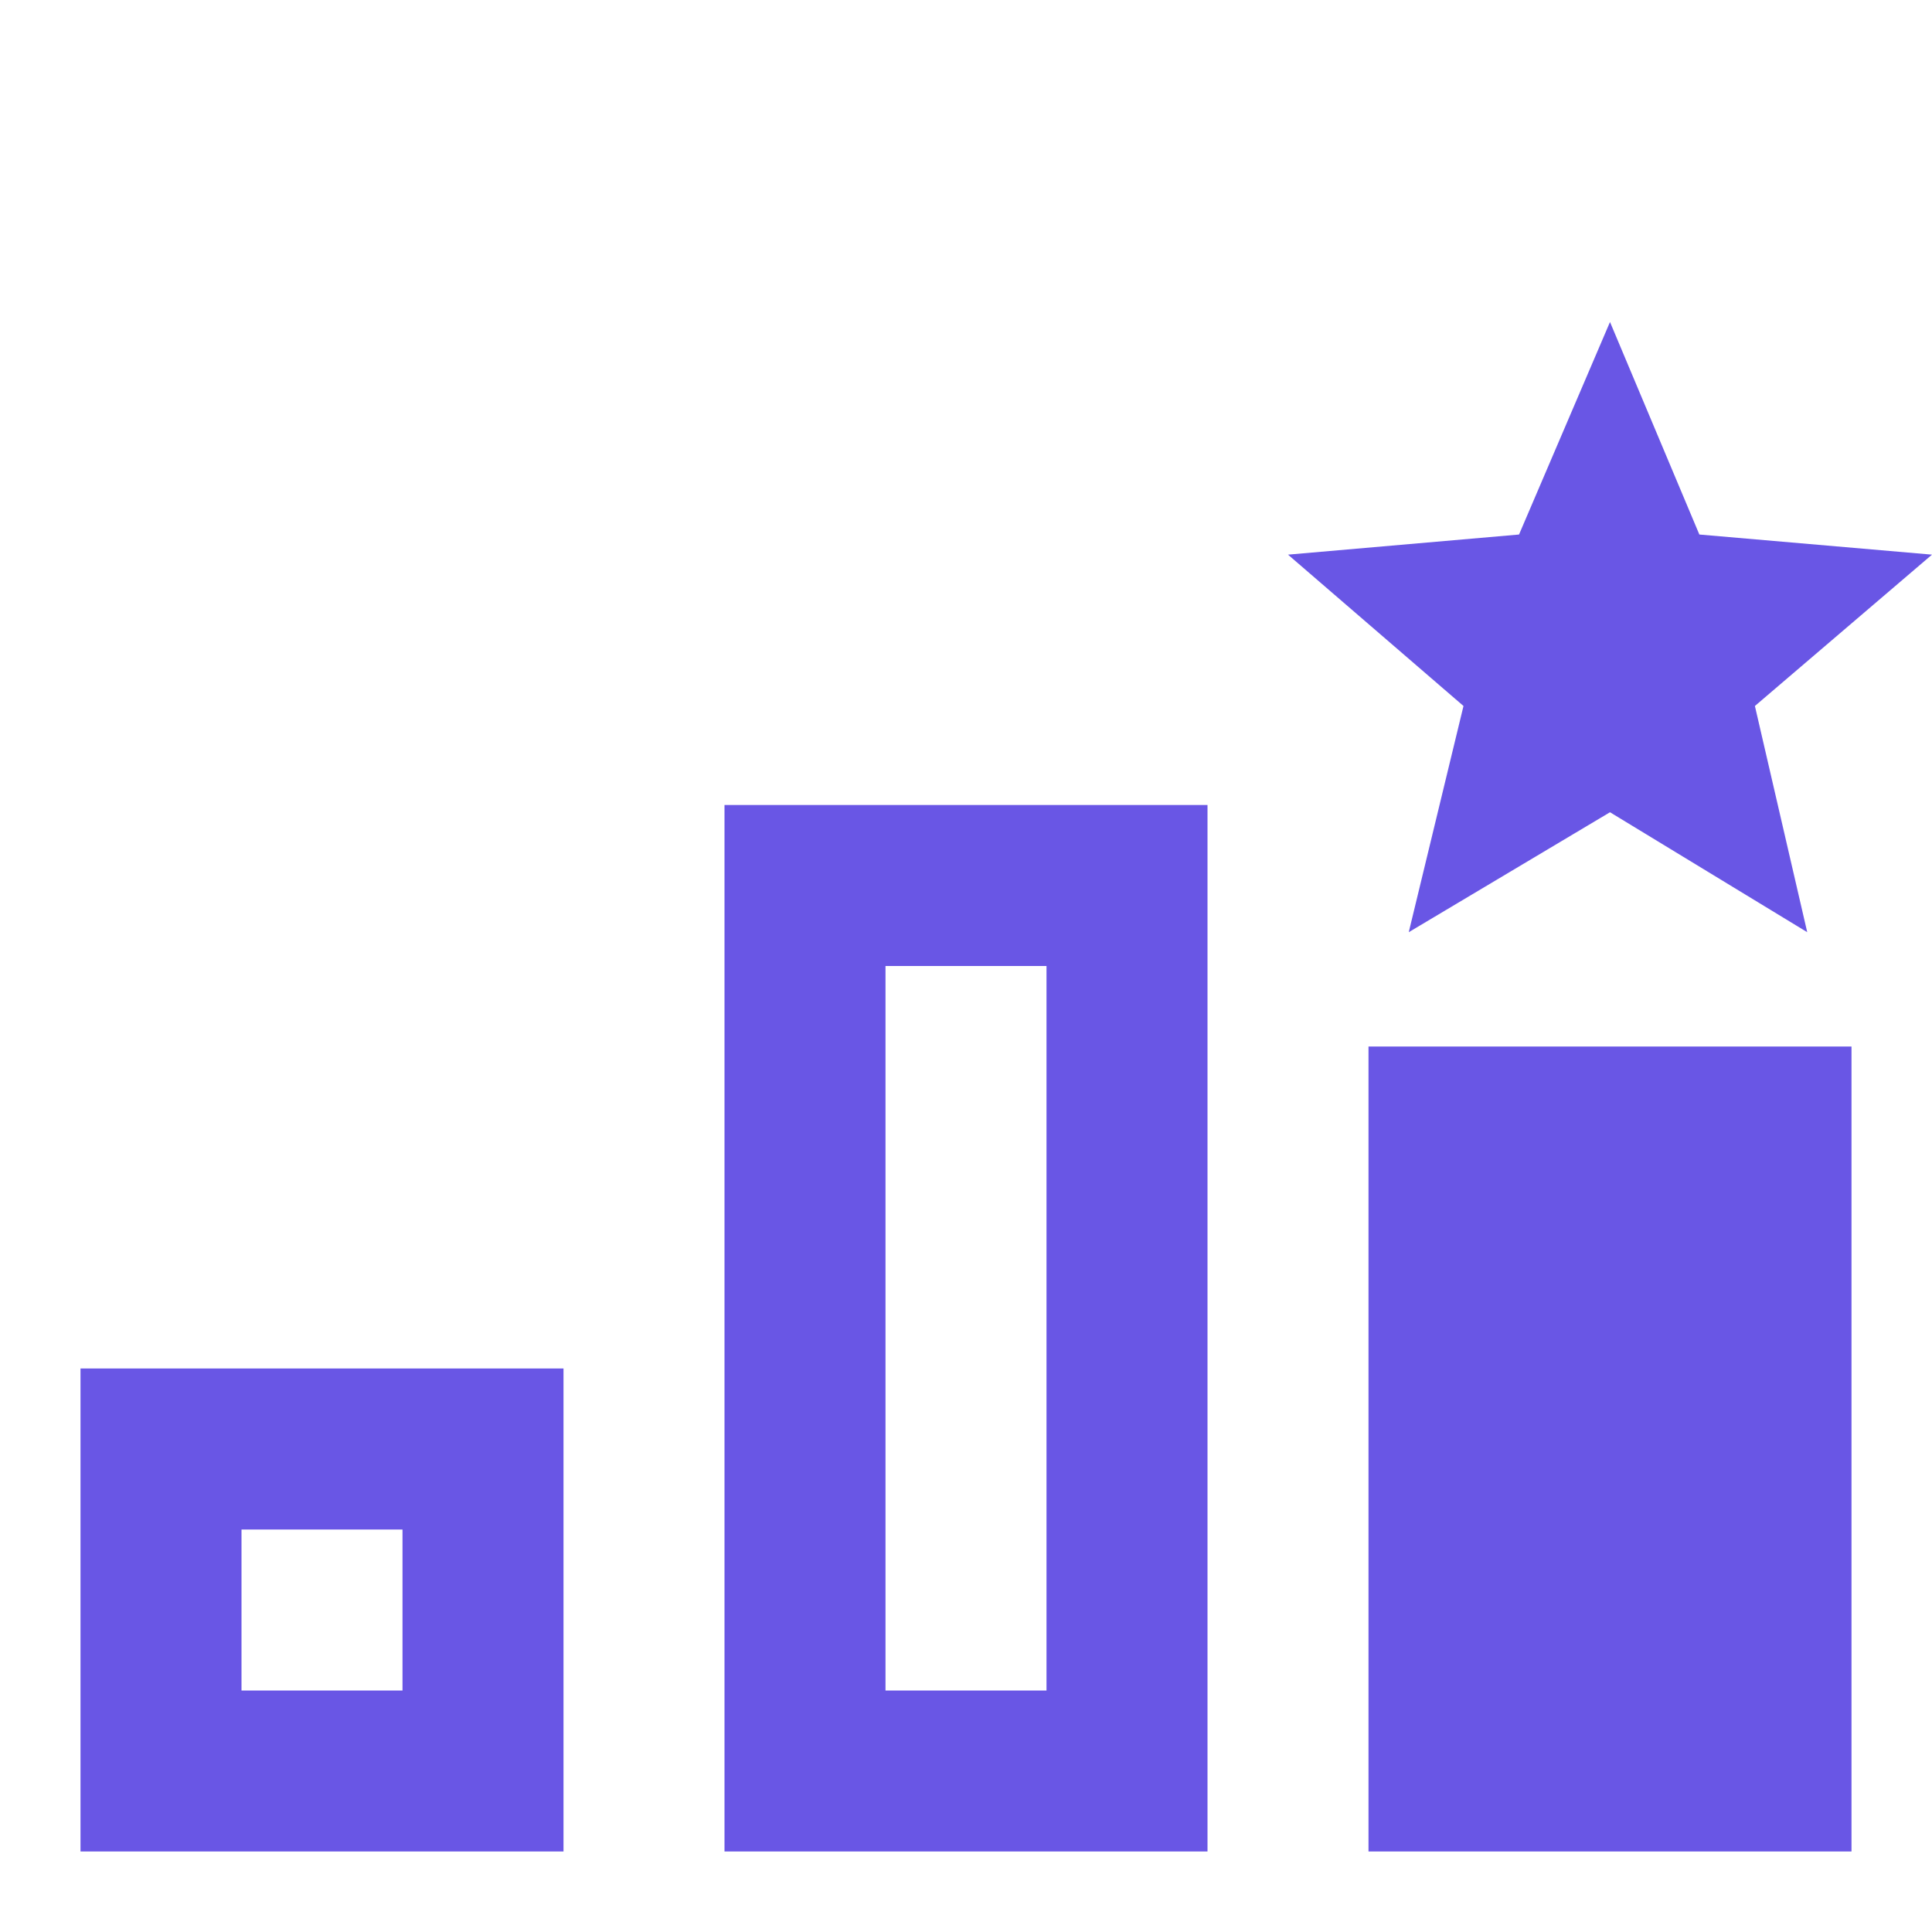
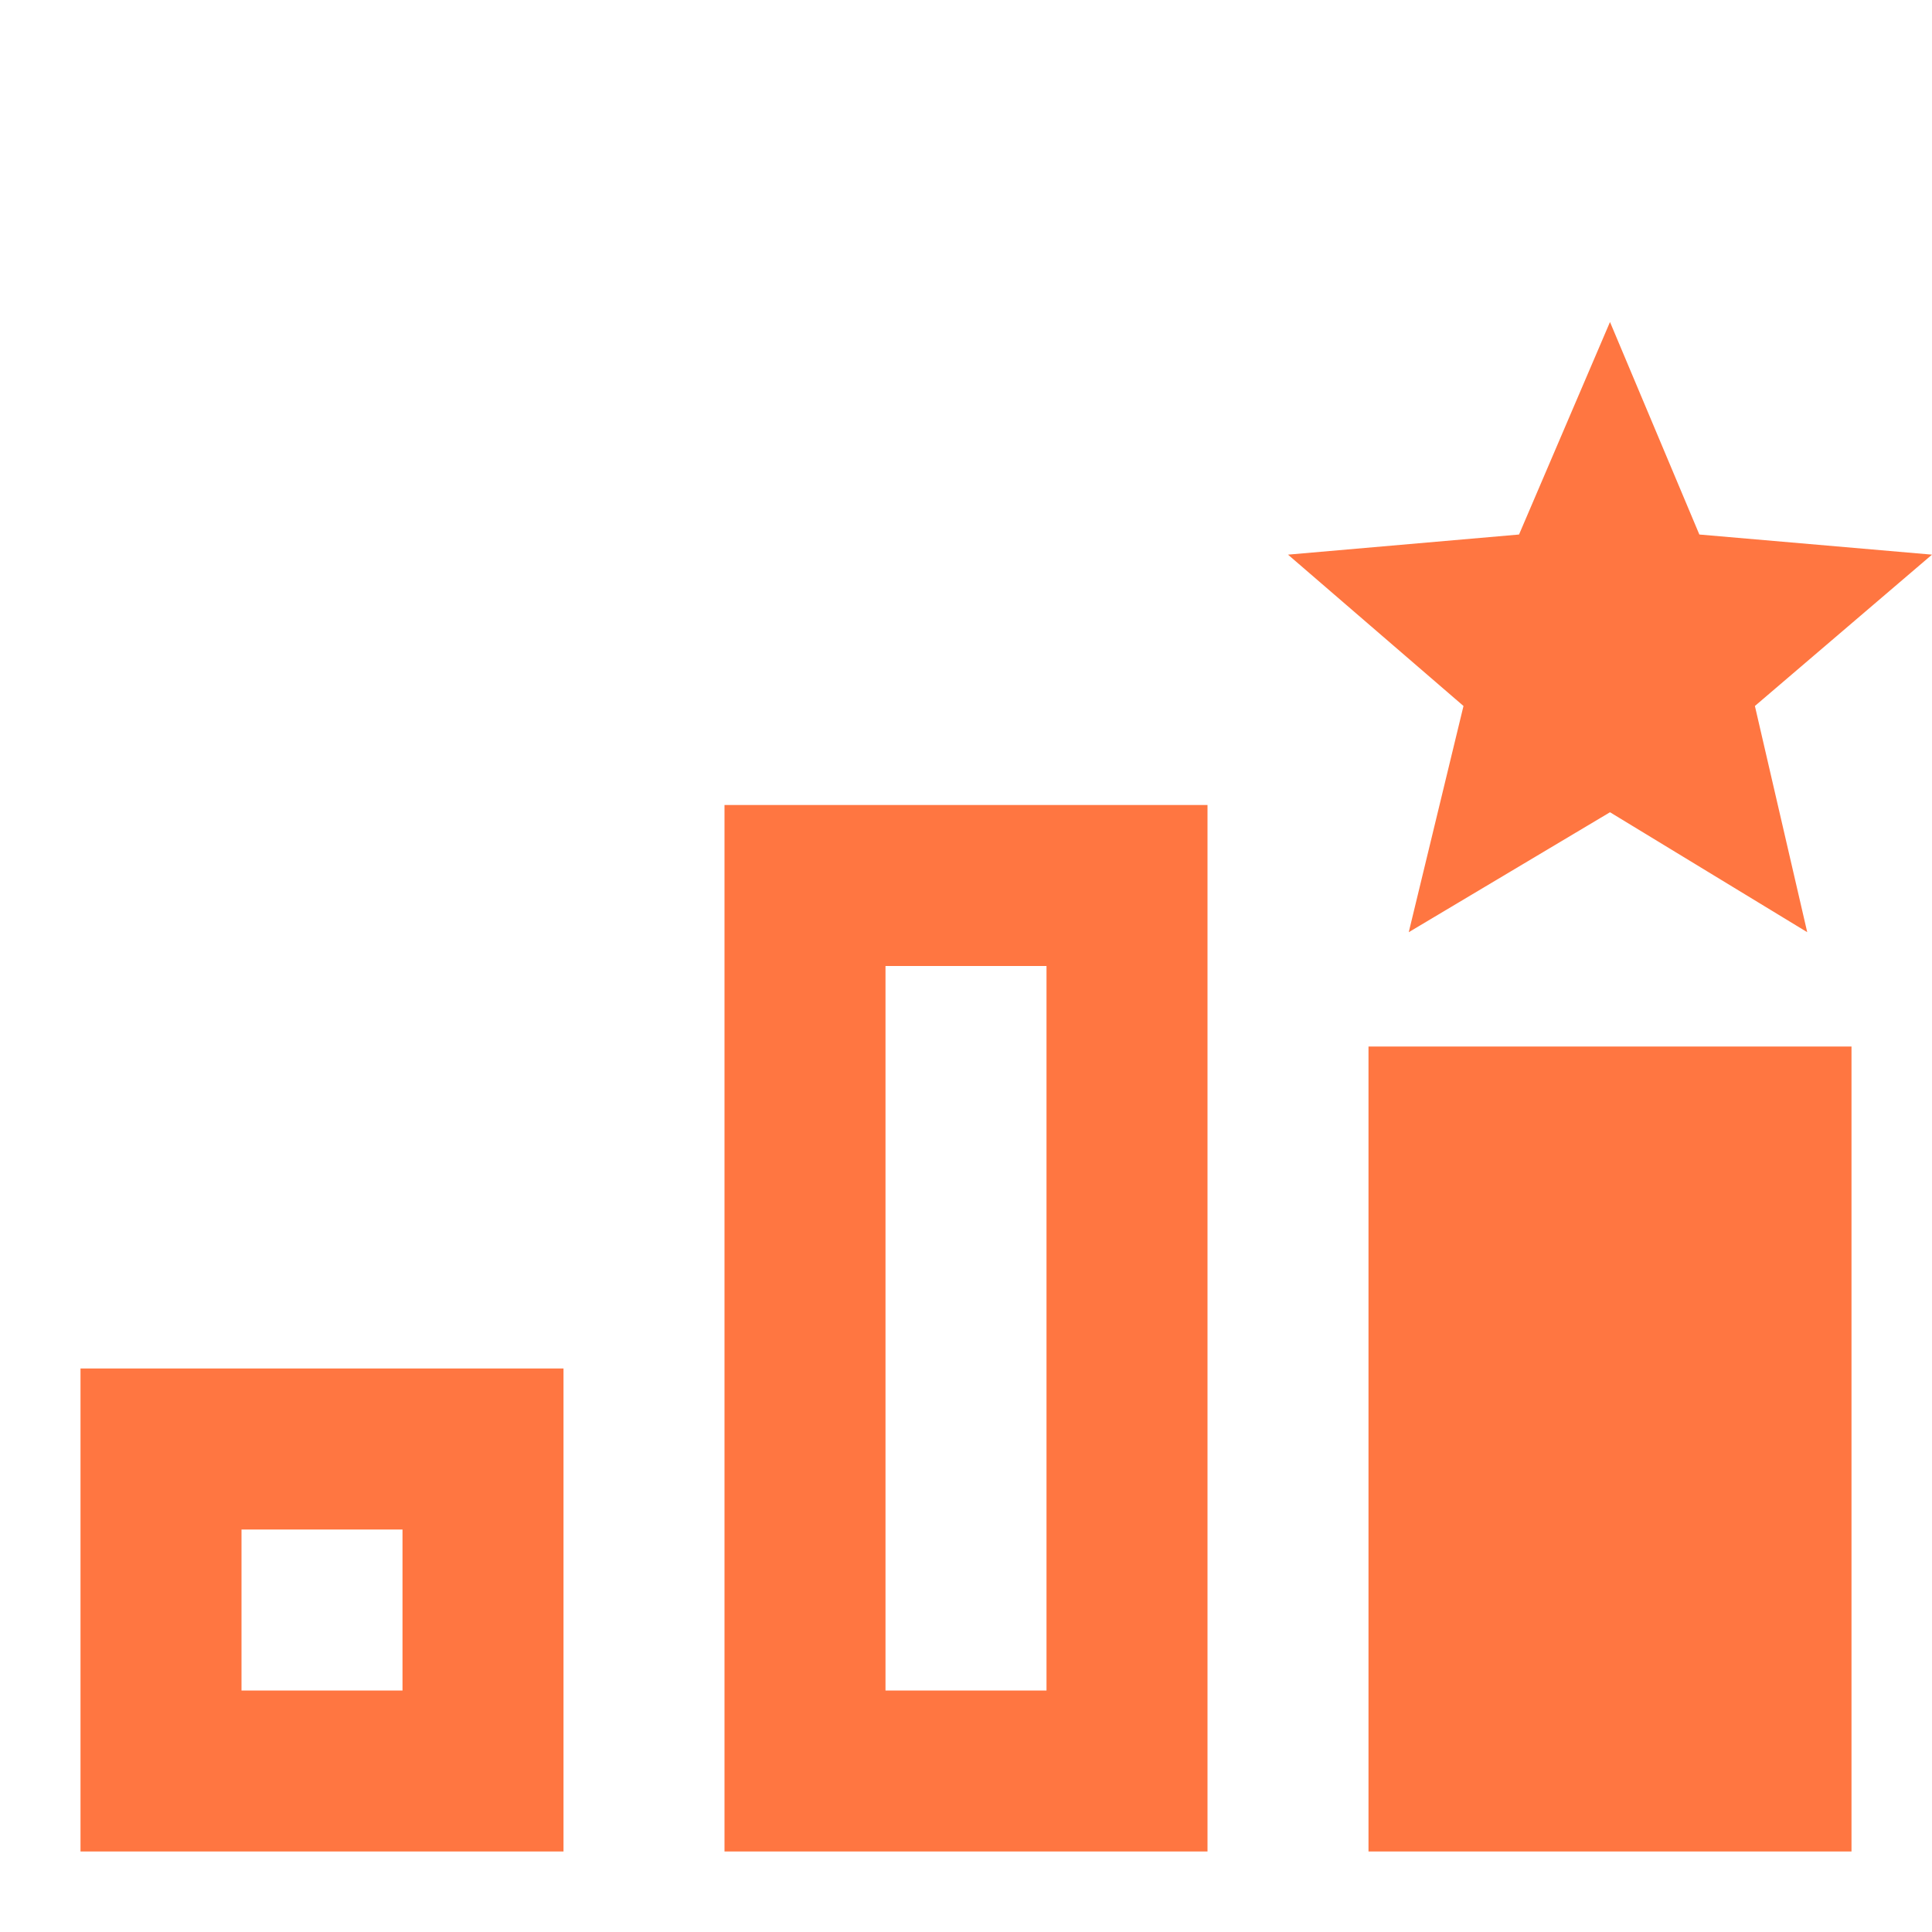
<svg xmlns="http://www.w3.org/2000/svg" width="24" height="24" viewBox="0 0 24 24" fill="none">
-   <path d="M20 10.09L22.45 11.58L21.8 8.77L24 6.89L21.11 6.64L20 4L18.87 6.64L16 6.89L18.18 8.77L17.5 11.58L20 10.09ZM23 23H17V13H23V23ZM1 17V23H7V17H1ZM5 21H3V19H5V21ZM9 10V23H15V10H9ZM13 21H11V12H13V21Z" fill="#6956E5" />
+   <path d="M20 10.09L22.45 11.58L21.8 8.77L24 6.89L21.11 6.64L20 4L18.87 6.64L16 6.89L18.18 8.77L17.5 11.58L20 10.09ZM23 23H17V13H23V23ZM1 17V23H7V17H1ZM5 21H3V19H5V21ZM9 10V23H15V10H9ZM13 21H11V12H13V21Z" fill="#ff7641" />
</svg>
